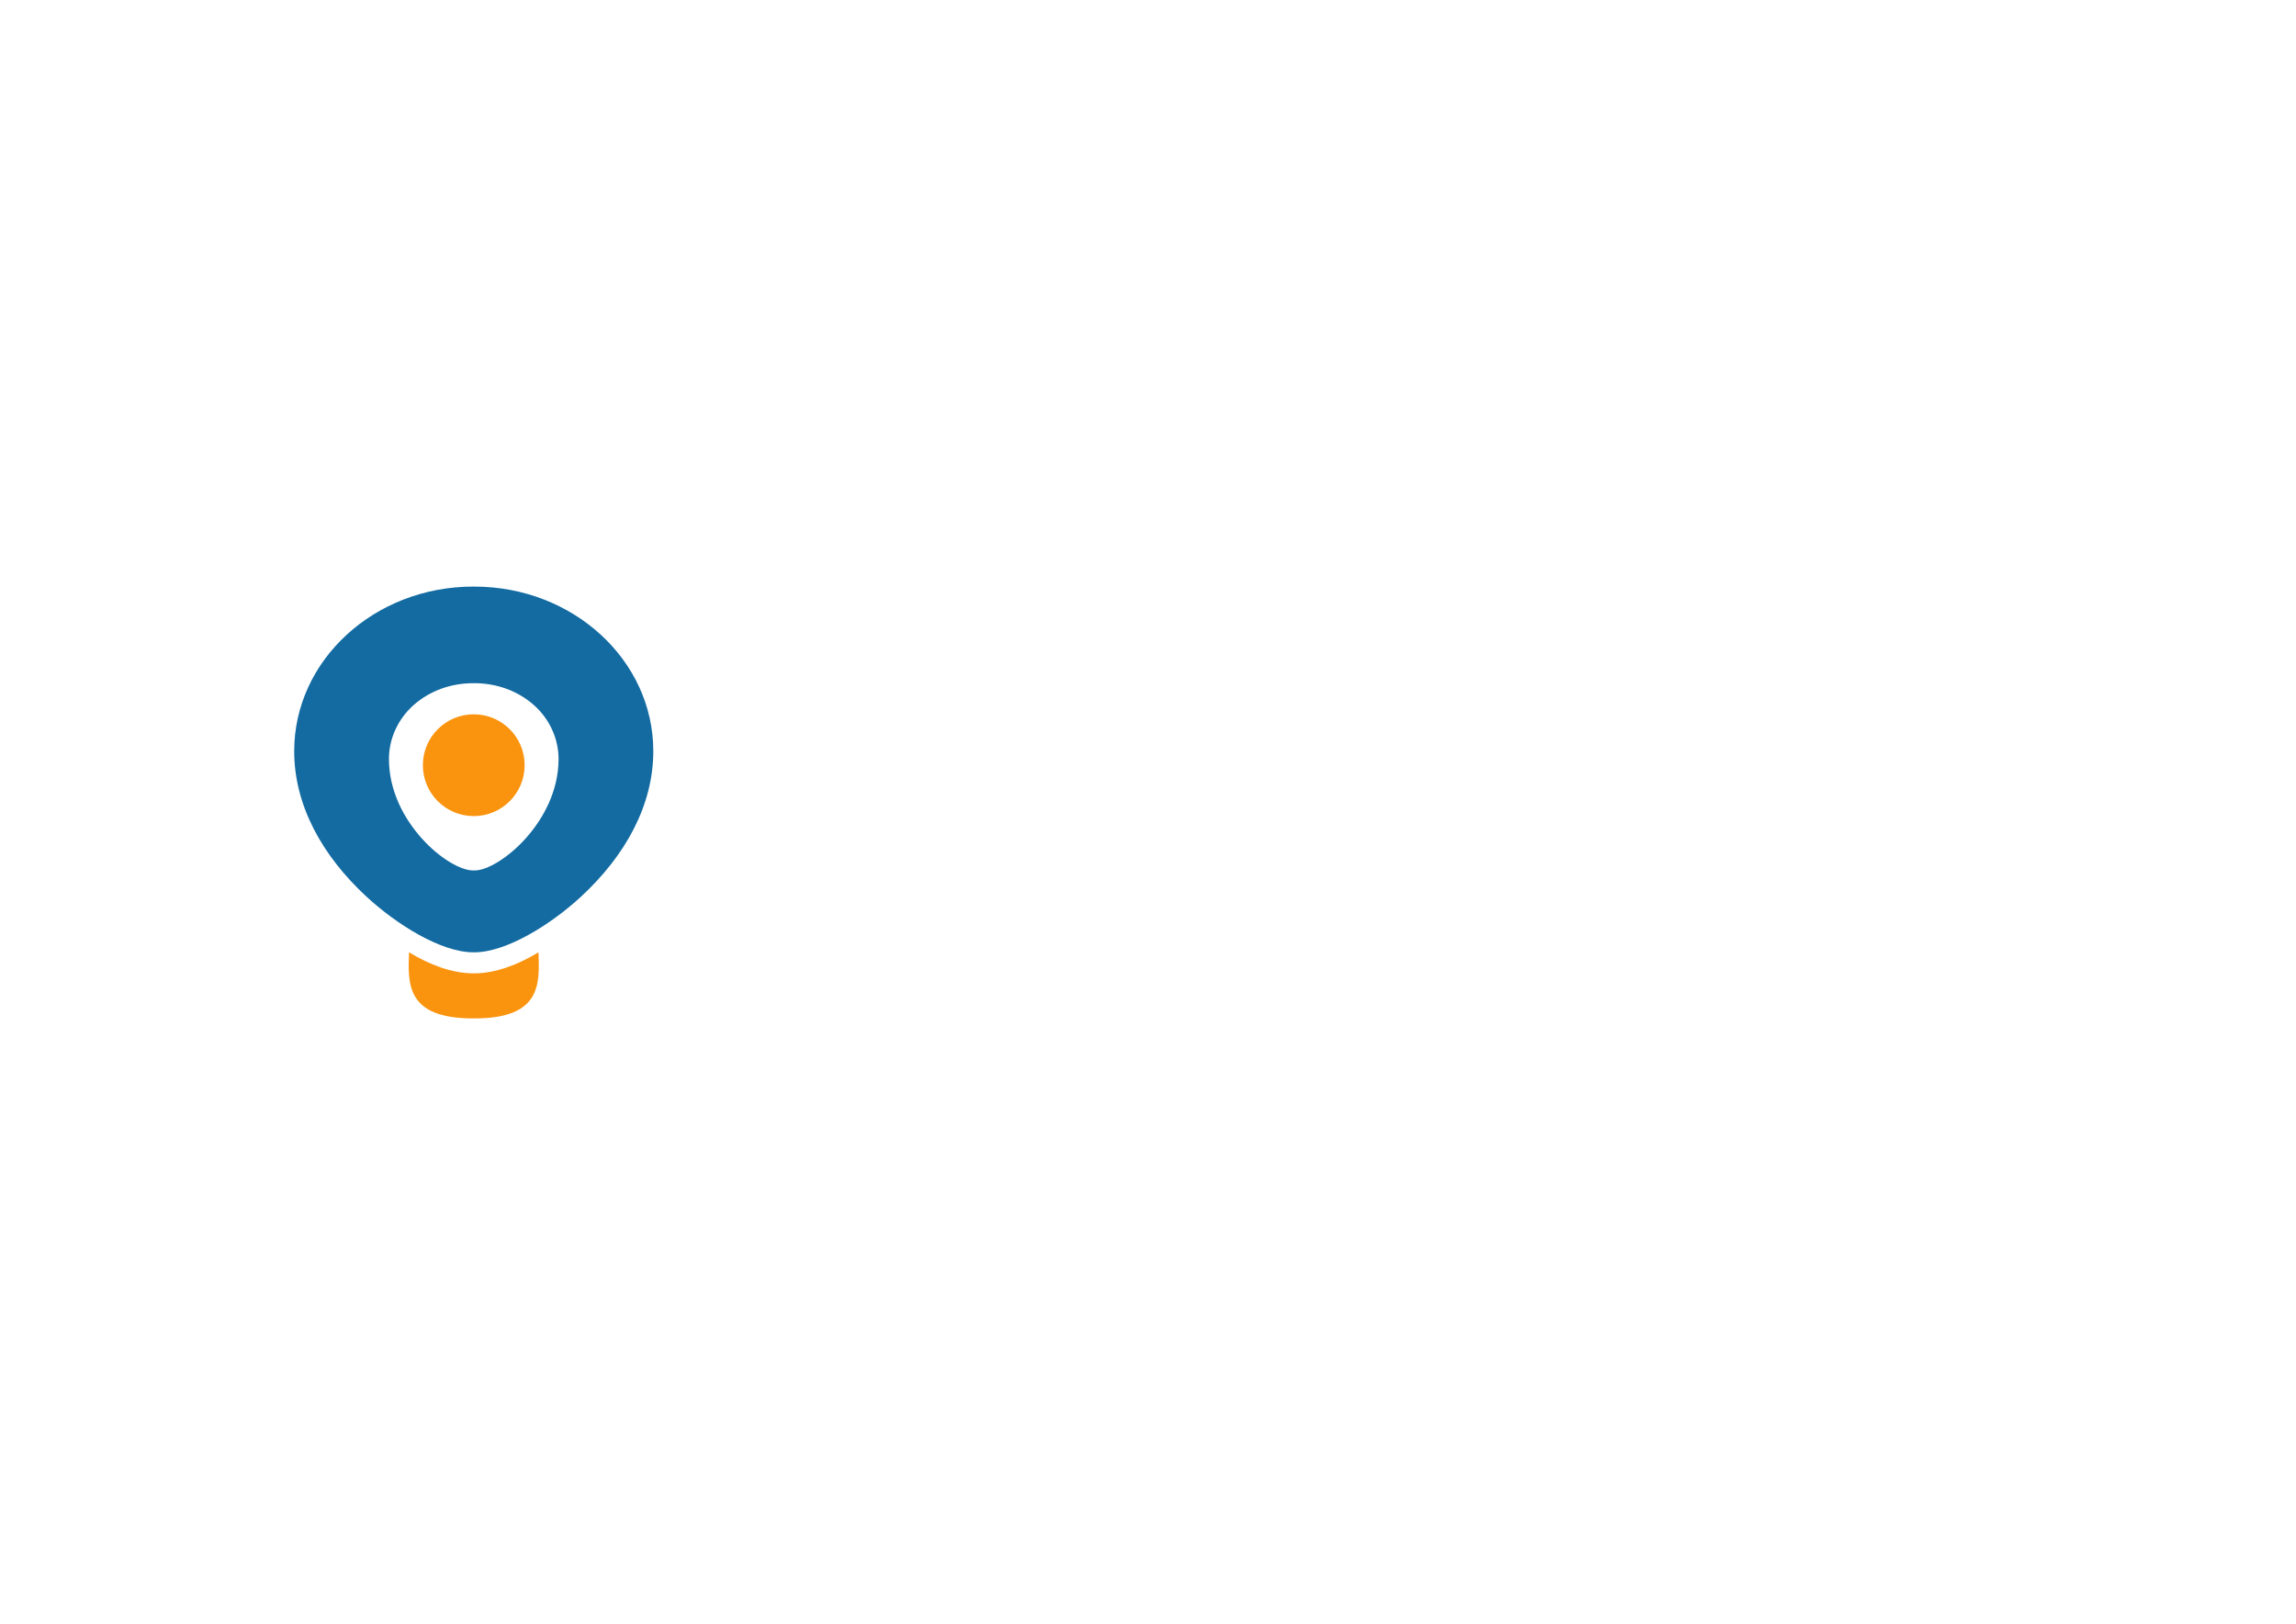
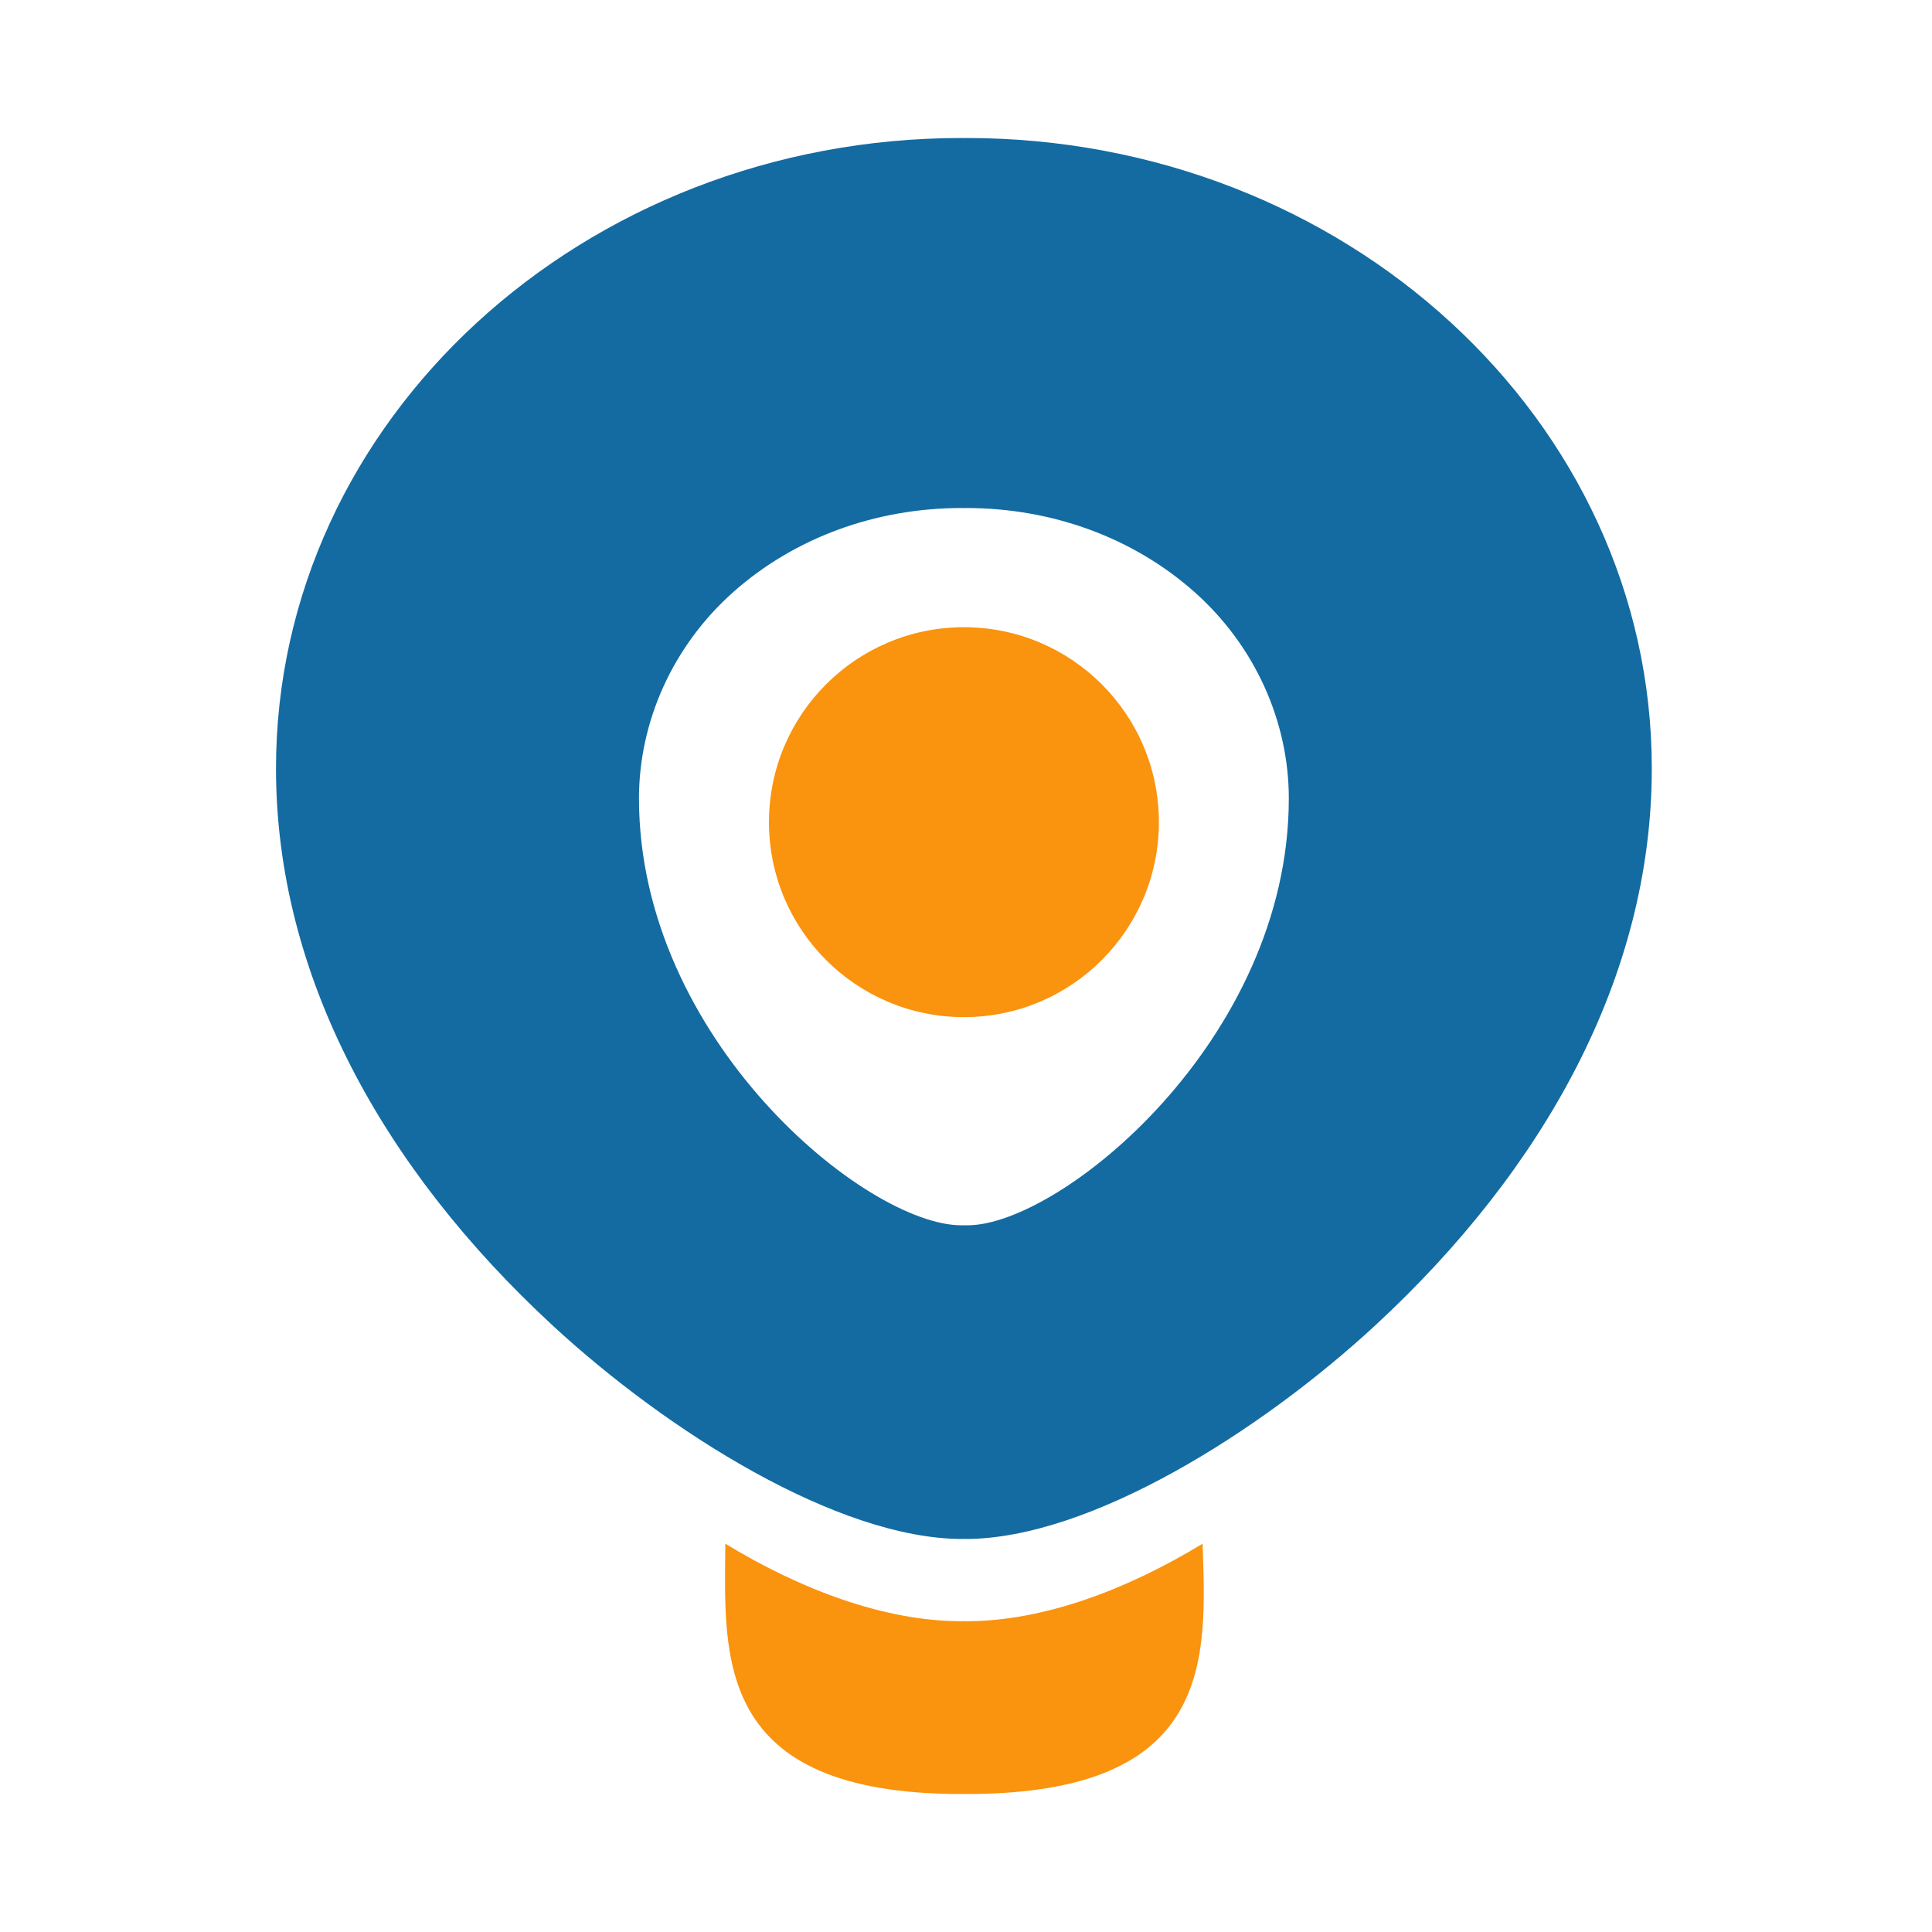
- <svg xmlns="http://www.w3.org/2000/svg" version="1.1" id="Layer_1" x="0px" y="0px" width="841.89px" height="595.28px" viewBox="0 0 841.89 595.28" enable-background="new 0 0 841.89 595.28" xml:space="preserve">
+ <svg xmlns="http://www.w3.org/2000/svg" version="1.1" id="Layer_1" x="0px" y="0px" width="56px" height="56px" viewBox="0 0 56 56" enable-background="new 0 0 56 56" xml:space="preserve">
  <g>
-     <g>
-       <circle fill="#FA930D" cx="173.714" cy="280.535" r="18.657" />
-       <path fill="#FA930D" d="M197.448,349.132c-7.432,4.519-15.755,7.708-23.485,7.708c-0.078,0-0.169-0.012-0.249-0.013v0.001v-0.001    c-0.079,0.001-0.171,0.013-0.249,0.013c-7.73,0-16.052-3.189-23.484-7.708c-0.39,11.429-1.208,24.231,23.458,24.231    c0.098,0,0.178-0.007,0.275-0.007v-0.001v0.001c0.097,0,0.178,0.007,0.276,0.007C198.656,373.362,197.838,360.561,197.448,349.132    z" />
-       <path fill="#136BA2" d="M173.928,215.055h-0.001c-0.069,0-0.139,0.005-0.208,0.005v0.025l-0.004-0.012v0.002v-0.002l-0.004,0.012    v-0.025c-0.069,0-0.139-0.005-0.208-0.005H173.5c-36.244,0-65.626,27.015-65.625,60.337c0,19.878,10.274,38.34,26.491,53.324    c10.969,10.135,27.286,20.42,39.207,20.42h0.001c0.046,0,0.093-0.004,0.139-0.009v-0.001v0.001    c0.046,0.004,0.094,0.009,0.14,0.009l0,0c11.922,0,28.238-10.285,39.207-20.42c16.216-14.984,26.491-33.447,26.491-53.324    C239.554,242.07,210.171,215.055,173.928,215.055z M174.055,319.117h-0.584c-9.12,0-30.856-17.784-30.856-40.858    c0-7.321,3.212-14.591,9.045-19.766c5.834-5.175,13.591-8.025,21.841-8.025c0.069,0,0.139,0.009,0.208,0.009v-0.025l0.004,0.012    v-0.001v0.001l0.004-0.012v0.025c0.069-0.001,0.139-0.009,0.208-0.009c8.25,0,16.007,2.85,21.841,8.025    c5.832,5.175,9.045,12.445,9.045,19.766C204.812,301.333,182.987,319.117,174.055,319.117z" />
-     </g>
+     <circle fill="#FA930D" cx="27.94" cy="23.831" r="5.651" />
+     <path fill="#FA930D" d="M34.858,44.745c-2.166,1.317-4.592,2.247-6.845,2.247c-0.023,0-0.049-0.004-0.072-0.004l0,0l0,0   c-0.023,0-0.05,0.004-0.072,0.004c-2.253,0-4.679-0.93-6.845-2.247C21,48,20.67,52,27.86,52c0.029,0,0.052-0.002,0.08-0.002l0,0   l0,0c0.028,0,0.052,0.002,0.08,0.002C35.21,52,34.971,48.076,34.858,44.745z" />
+     <path fill="#136BA2" d="M28.005,4L28.005,4c-0.021,0-0.042,0.002-0.063,0.002v0.007L27.94,4.005v0.001V4.005l-0.001,0.004V4.002   C27.918,4.002,27.897,4,27.876,4l0,0C16.898,4,8,12.182,8,22.274c0,6.02,3.112,11.612,8.023,16.15   c3.322,3.069,8.264,6.184,11.874,6.184l0,0c0.014,0,0.028-0.001,0.042-0.003l0,0l0,0c0.014,0.001,0.028,0.003,0.042,0.003l0,0   c3.611,0,8.552-3.115,11.874-6.184c4.911-4.538,8.023-10.13,8.023-16.15C47.88,12.182,38.982,4,28.005,4z M28.043,35.516h-0.177   c-2.762,0-9.345-5.386-9.345-12.374c0-2.217,0.973-4.419,2.739-5.986c1.767-1.567,4.116-2.431,6.615-2.431   c0.021,0,0.042,0.003,0.063,0.003v-0.007l0.001,0.004l0,0l0,0l0.001-0.004v0.007c0.021,0,0.042-0.003,0.063-0.003   c2.499,0,4.848,0.863,6.615,2.431c1.766,1.567,2.739,3.769,2.739,5.986C37.358,30.13,30.748,35.516,28.043,35.516z" />
  </g>
</svg>
